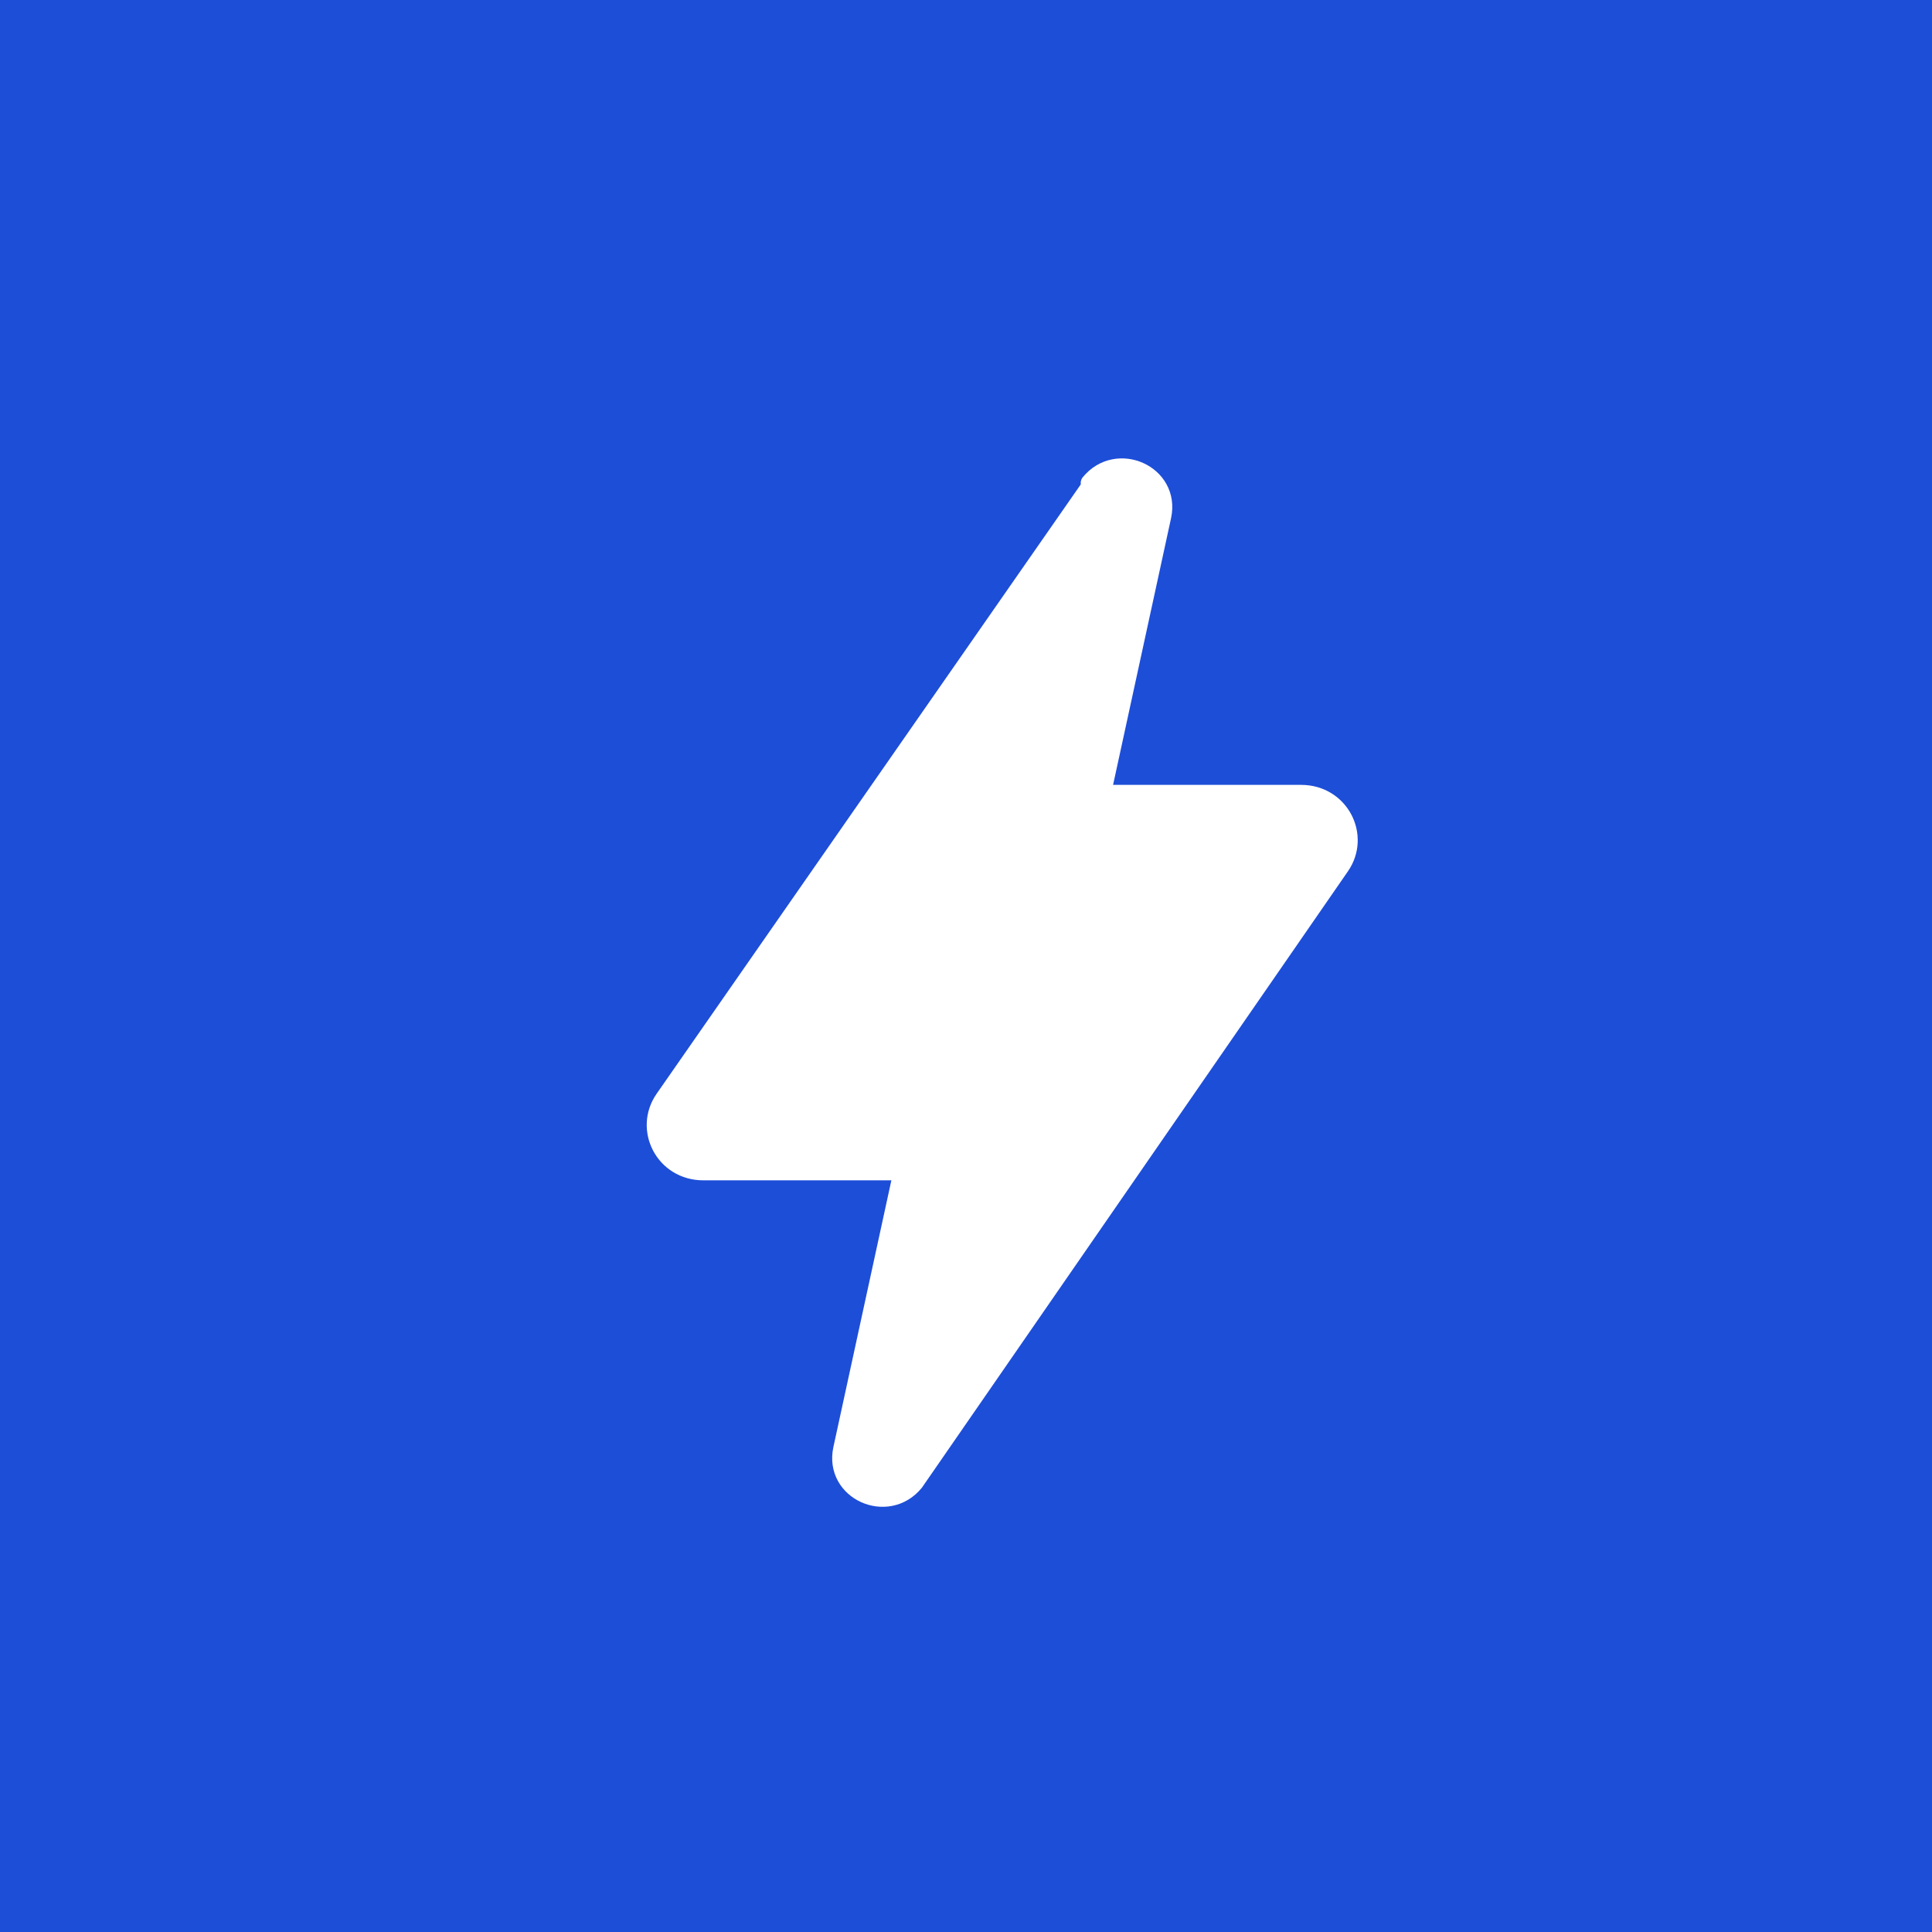
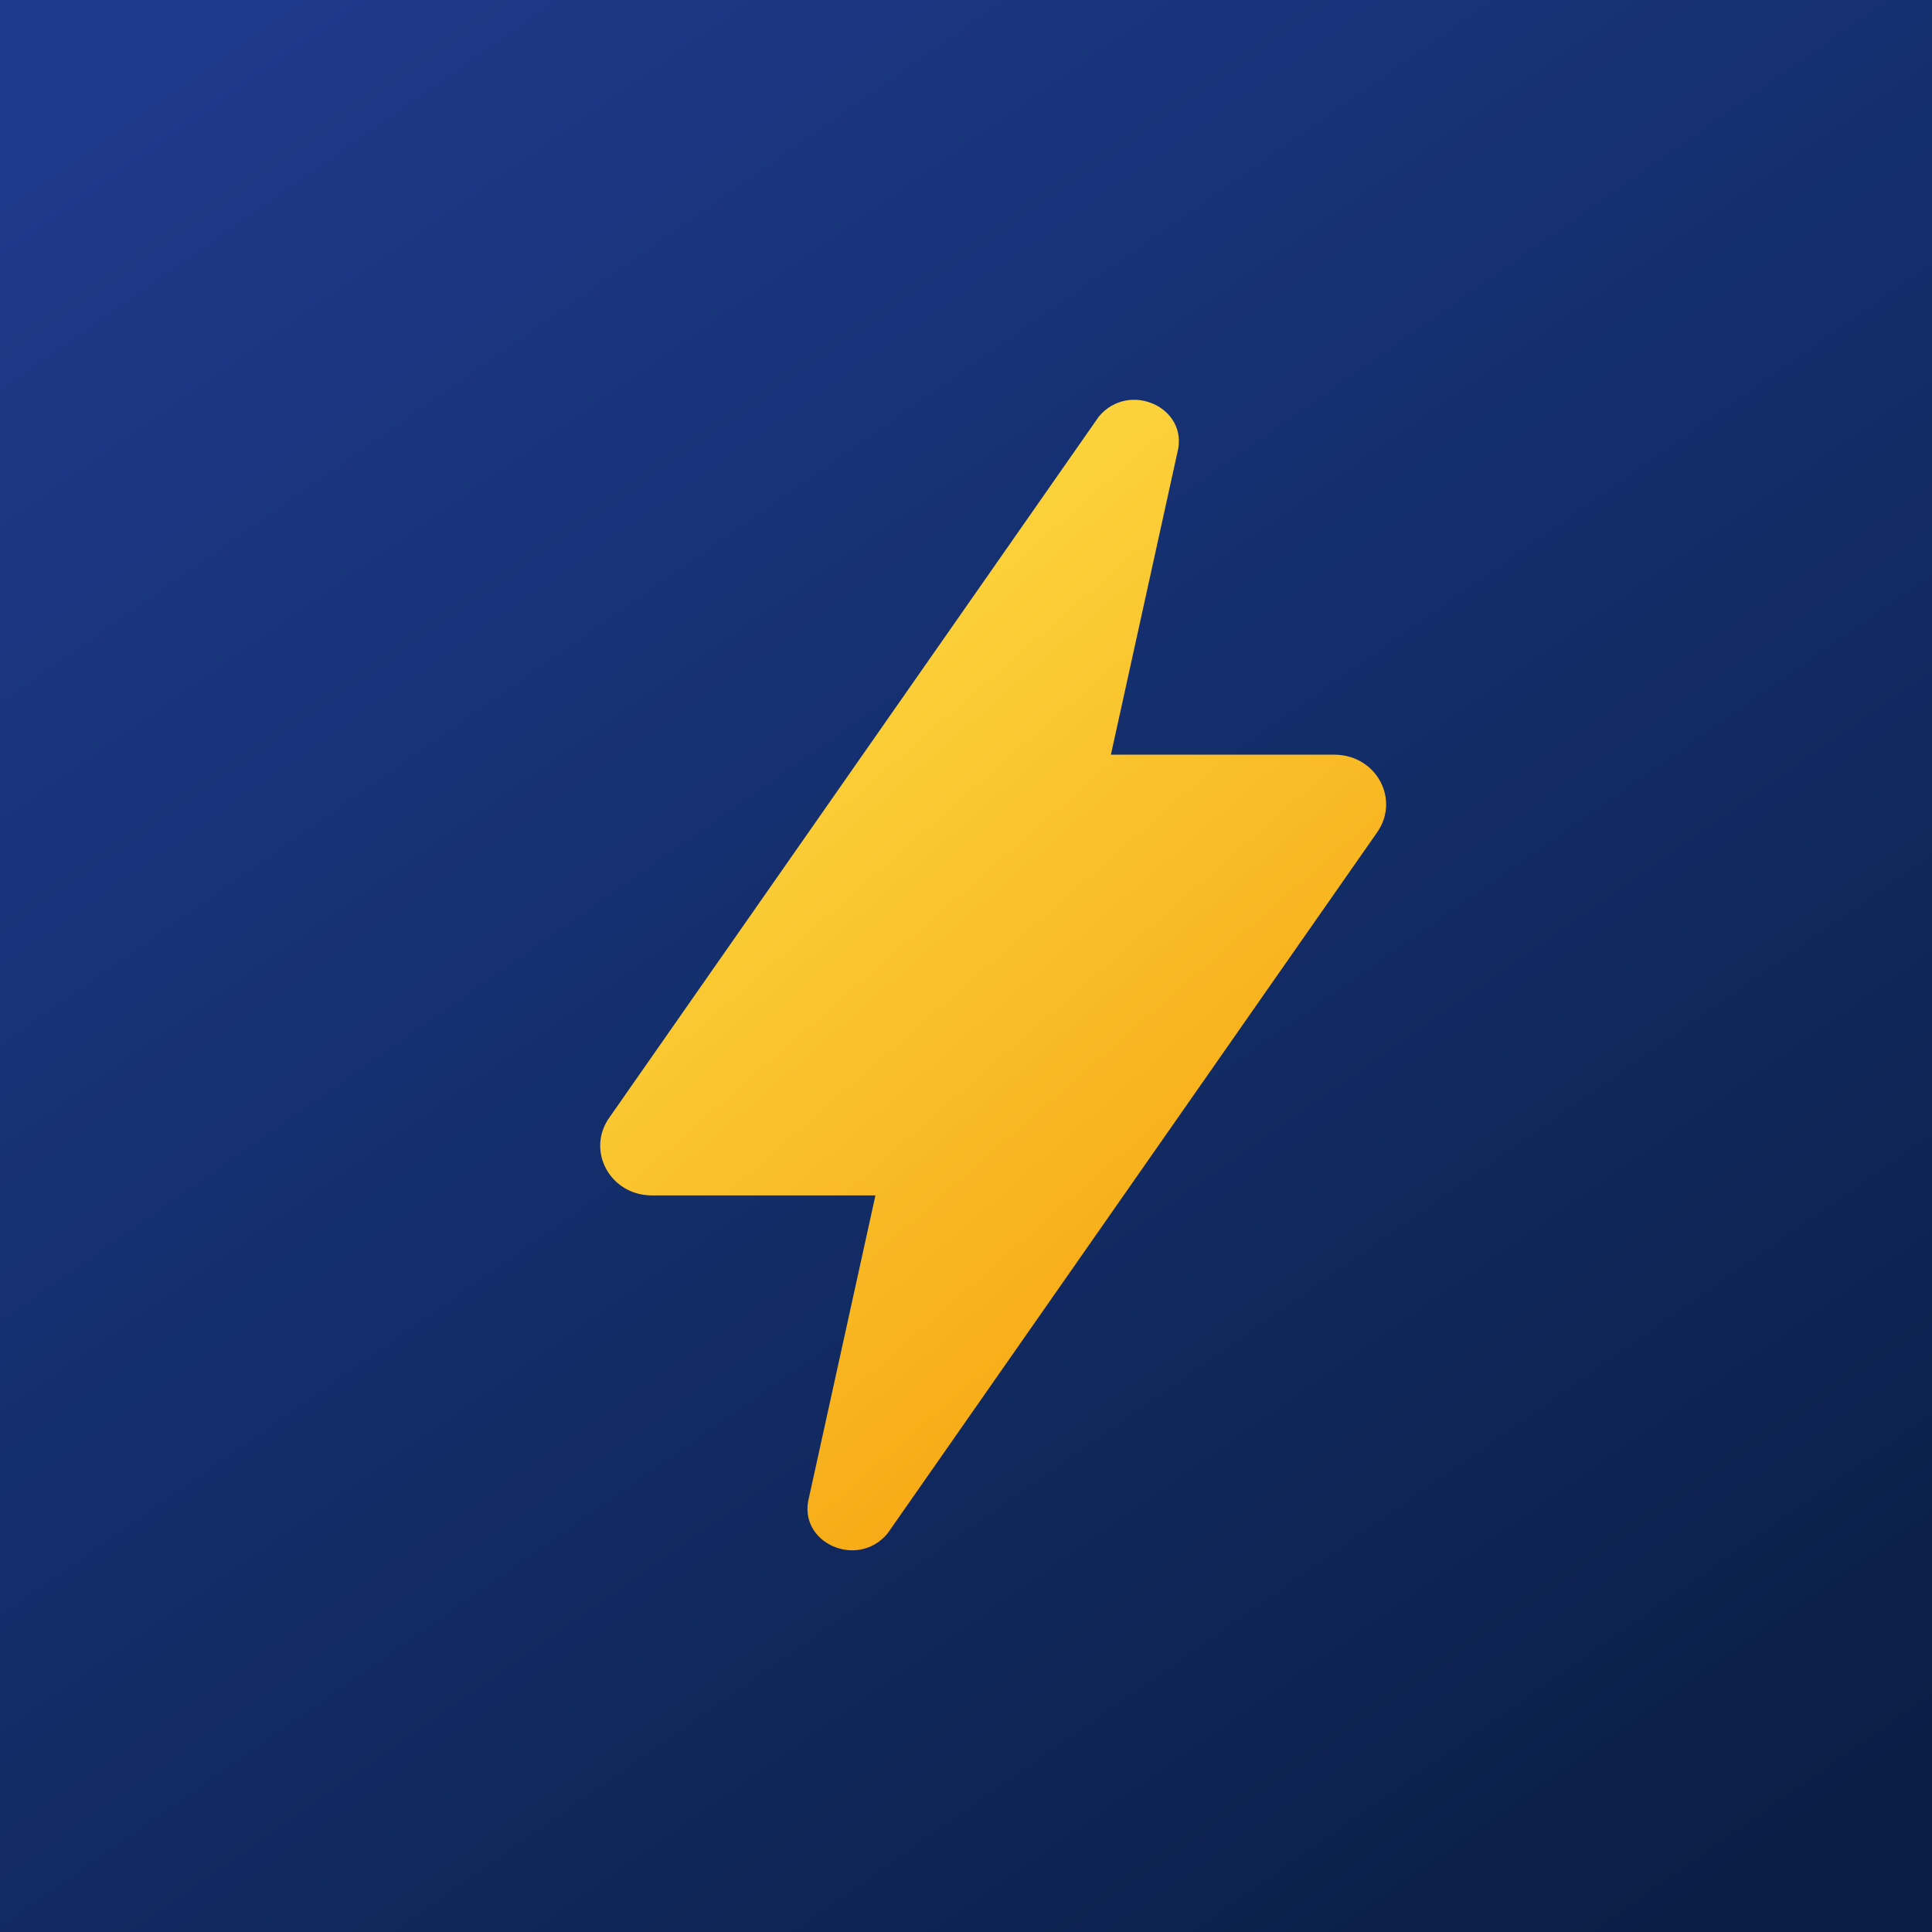
<svg xmlns="http://www.w3.org/2000/svg" viewBox="0 0 512 512" role="img" aria-label="TheDiscomBill">
-   <rect width="512" height="512" fill="#1d4ed8" />
-   <g transform="translate(256,256) scale(0.8) translate(-256,-256)">
-     <path d="M298 96 156 300c-7 10 0 24 13 24h66l-20 92c-3 14 15 22 24 11l141-204c7-10 0-24-13-24h-66l20-92c3-14-15-22-24-11Z" fill="#ffffff" stroke="#ffffff" stroke-width="6" stroke-linejoin="round" />
+   <defs>
+     <linearGradient id="mbg" x1="0.15" y1="0" x2="0.85" y2="1">
+       <stop offset="0" stop-color="#1e3a8a" />
+       <stop offset="0.55" stop-color="#122c66" />
+       <stop offset="1" stop-color="#0b1e46" />
+     </linearGradient>
+     <linearGradient id="mbolt" x1="0.2" y1="0" x2="0.8" y2="1">
+       <stop offset="0" stop-color="#fde047" />
+       <stop offset="1" stop-color="#f59e0b" />
+     </linearGradient>
+   </defs>
+   <rect width="512" height="512" fill="url(#mbg)" />
+   <g transform="translate(256 256) scale(0.8) translate(-256 -256)">
+     <path d="M300 74 138 306c-8 11 0 26 14 26h74l-22 100c-4 15 16 24 26 12l162-232c8-11 0-26-14-26h-74l22-100c4-15-16-24-26-12Z" fill="url(#mbolt)" />
  </g>
</svg>
